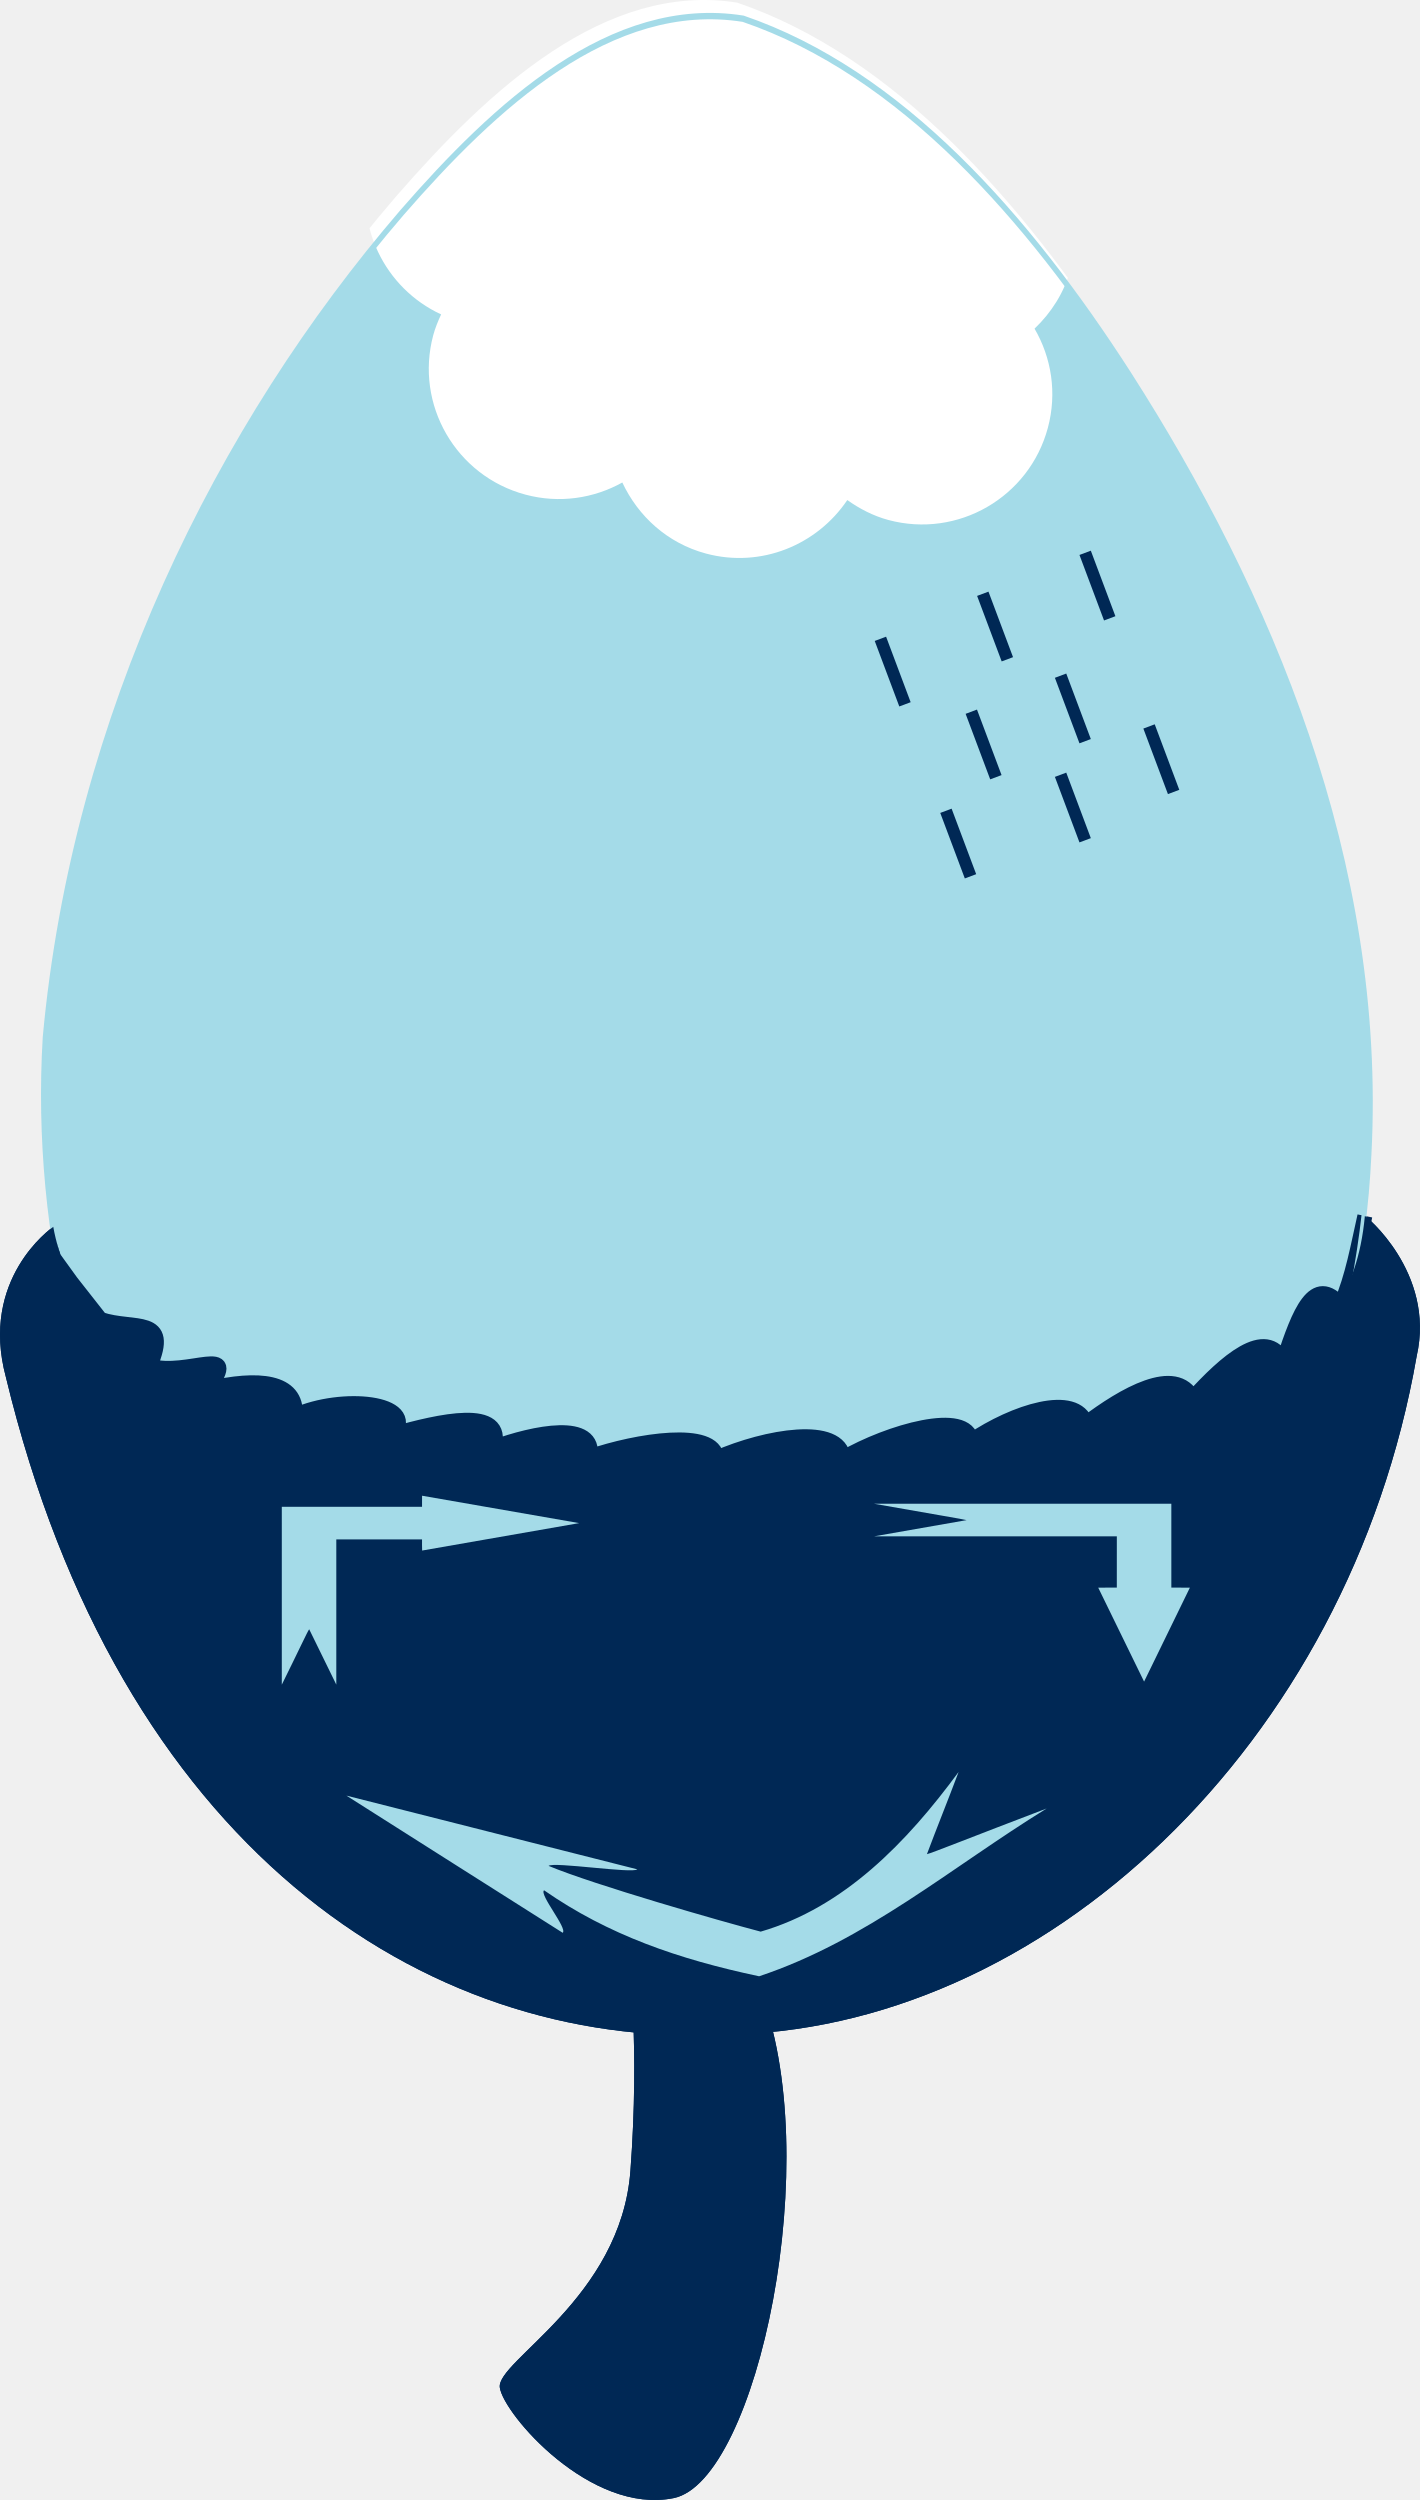
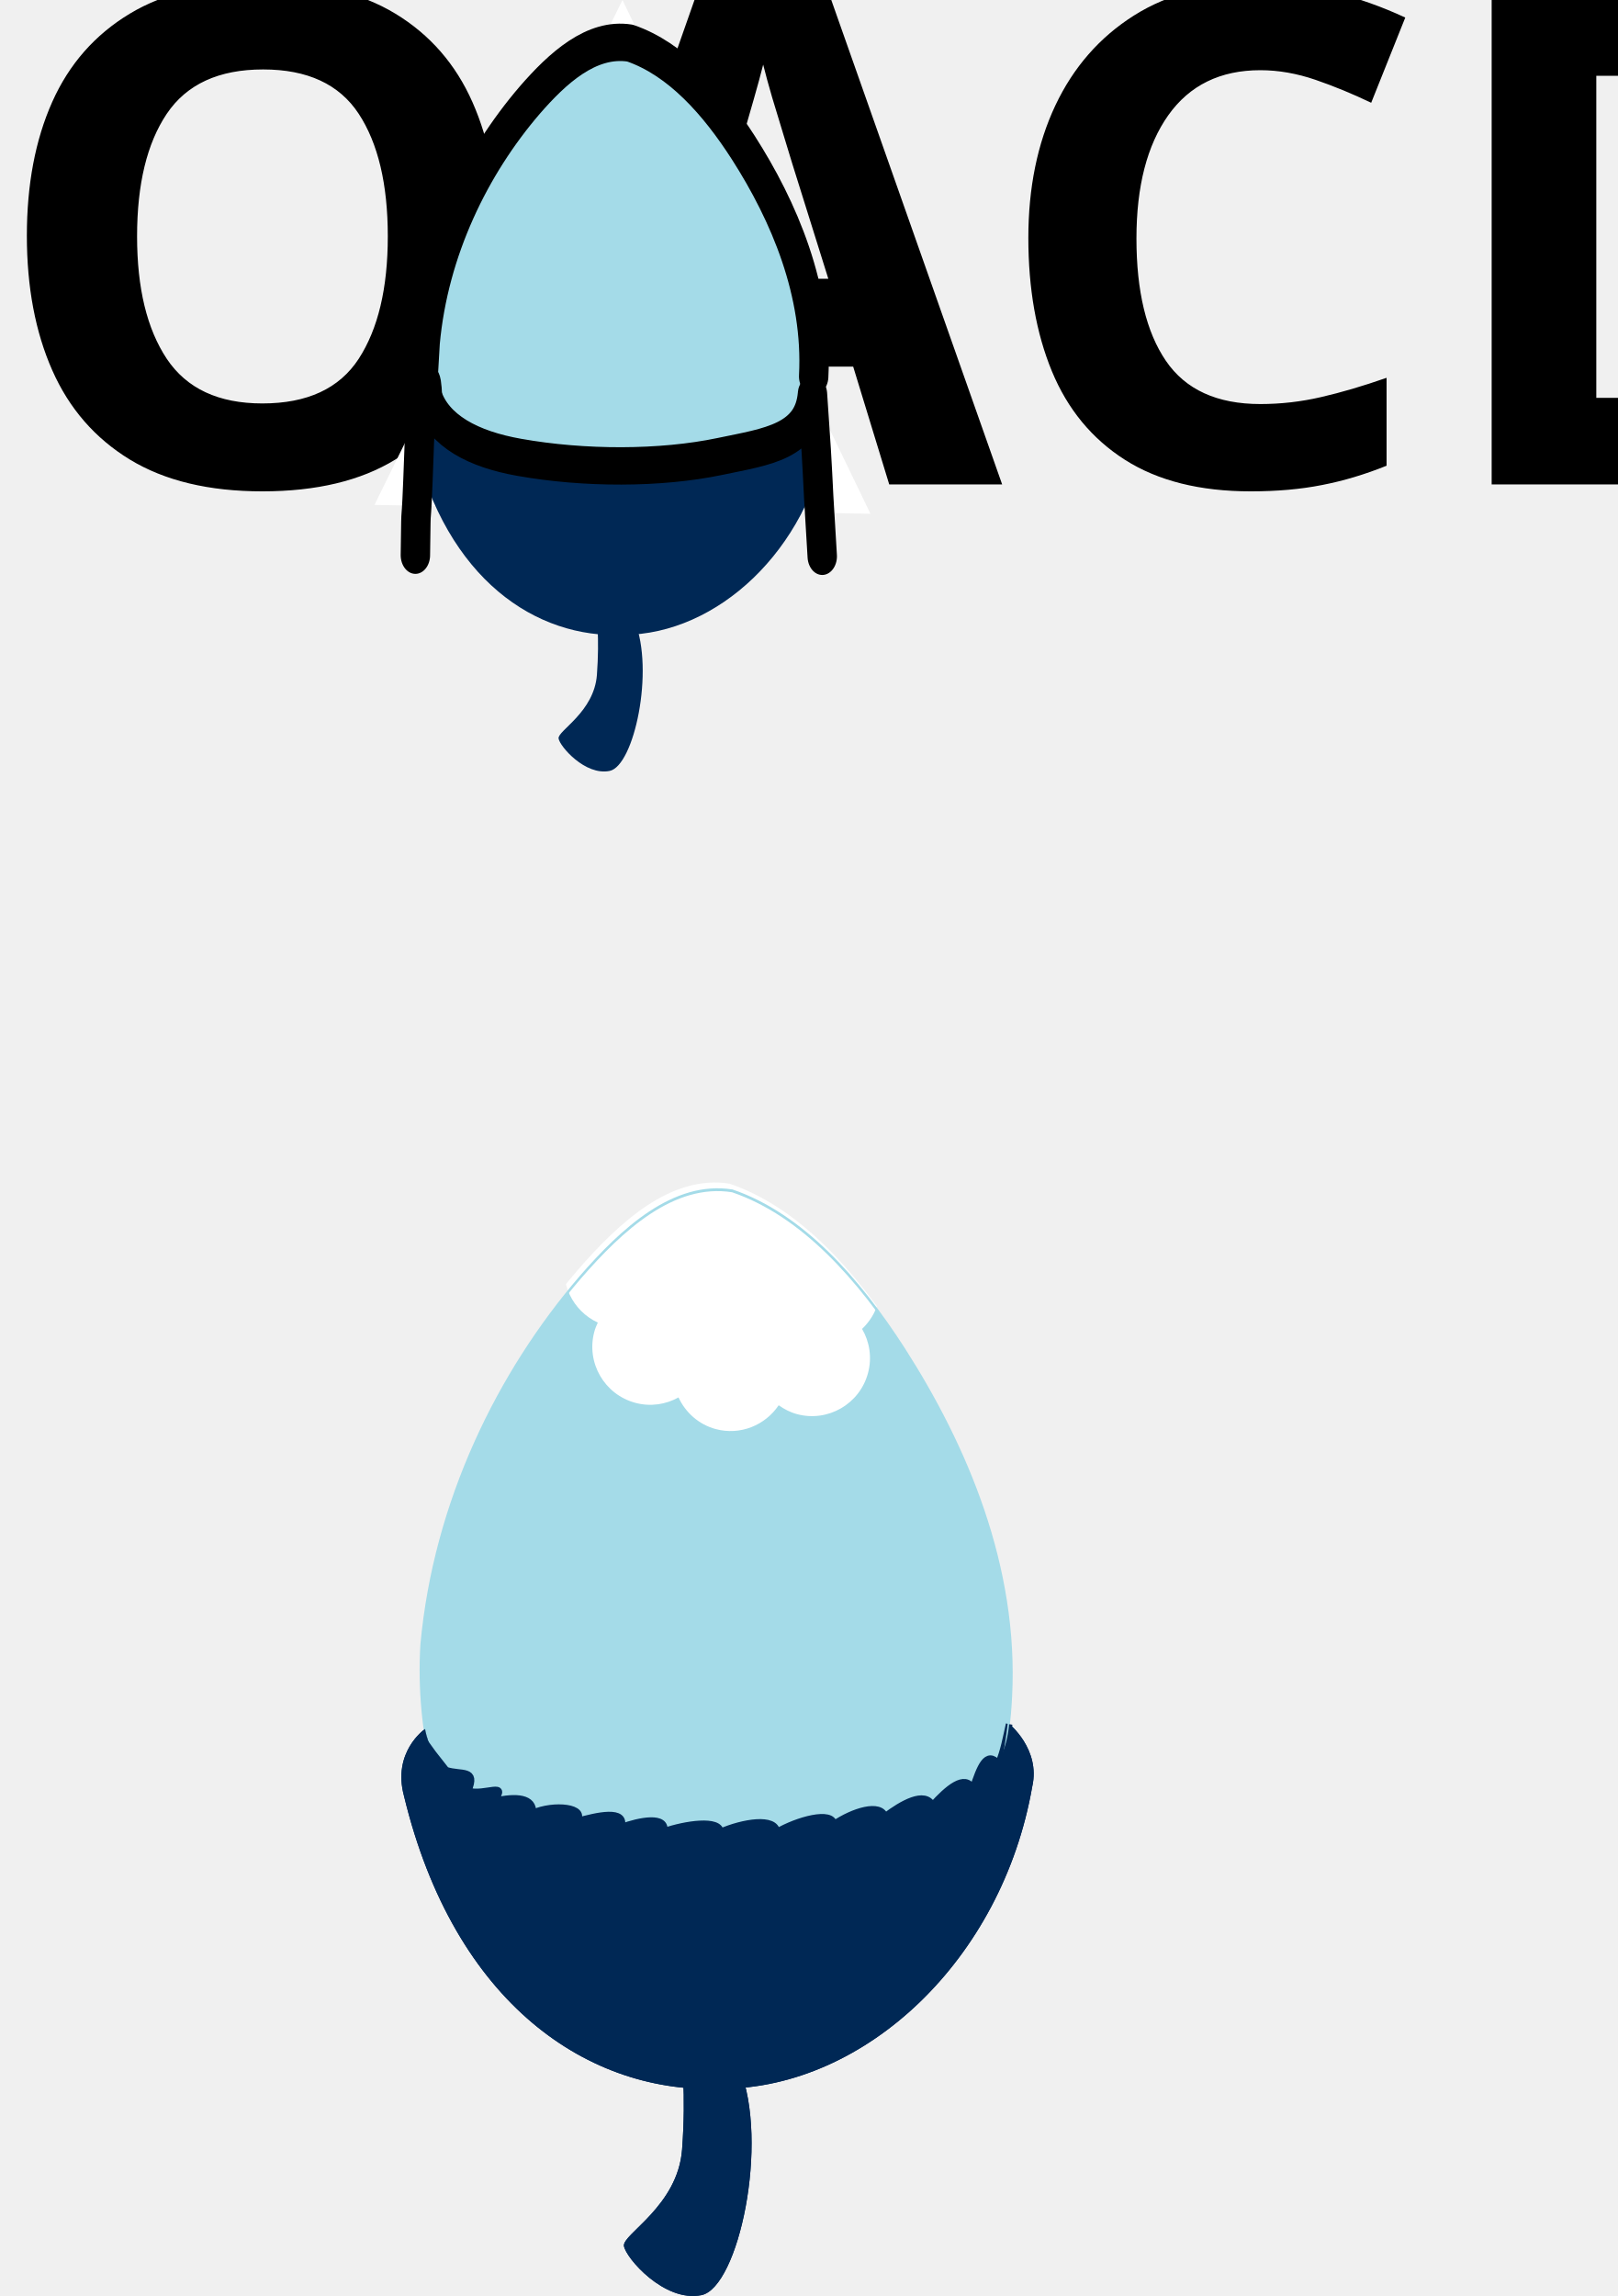
- <svg xmlns="http://www.w3.org/2000/svg" width="65.533mm" height="115.38mm" viewBox="0 0 65.533 115.38" version="1.1" id="svg8">
+ <svg xmlns="http://www.w3.org/2000/svg" width="167.668mm" height="237.914mm" viewBox="0 0 167.668 237.914" version="1.1" id="svg8">
  <defs id="defs2">
    <clipPath clipPathUnits="userSpaceOnUse" id="clipPath1161">
      <path d="m 10.42,87.424 c 1.529,2.346 3.957,3.839 6.325,4.177 0.038,1.376 0.48,2.849 1.386,4.24 2.333,3.579 6.76,5.24 9.878,3.707 0.229,-0.113 0.416,-0.269 0.618,-0.409 2.444,2.879 6.302,4.115 9.114,2.732 2.787,-1.371 3.576,-4.832 2.049,-8.108 0.353,-0.092 0.704,-0.2 1.032,-0.361 3.117,-1.533 3.748,-5.683 1.415,-9.262 -1.142,-1.753 -2.785,-3.037 -4.531,-3.719 0.457,-1.796 0.116,-3.95 -1.182,-5.942 -1.852,-2.842 -5.018,-4.44 -7.806,-4.223 -0.231,-0.811 -0.57,-1.63 -1.084,-2.42 -2.333,-3.579 -6.755,-5.232 -9.872,-3.699 -1.568,0.771 -2.504,2.201 -2.755,3.889 -1.245,-0.178 -2.478,-0.059 -3.552,0.47 -3.117,1.533 -3.748,5.683 -1.416,9.262 0.246,0.377 0.52,0.725 0.808,1.058 -2.226,1.858 -2.484,5.453 -0.428,8.609 z" id="path1163" style="fill:#ffffff;fill-opacity:1;stroke:#000000;stroke-width:1.964;stroke-linecap:butt;stroke-linejoin:round;stroke-miterlimit:4;stroke-dasharray:none;stroke-dashoffset:0;stroke-opacity:1" />
    </clipPath>
  </defs>
-   <g id="layer4" style="display:inline" transform="translate(-69.24046,-156.7455)">
+   <g id="layer4" style="display:inline" transform="translate(-27.64577,-34.2105)">
    <g id="layer5" style="display:inline">
      <g id="g44-4" transform="matrix(-0.5421123,0.6890399,-0.5421123,-0.6890399,162.2751,209.189)" style="display:inline">
        <path id="path3270-2" stroke-miterlimit="4" stroke-linejoin="round" stroke-linecap="round" stroke-width="5.67" stroke="#000000" fill-rule="nonzero" fill="#502d16" d="" />
        <path id="path3272-6" stroke-miterlimit="4" stroke-linejoin="round" stroke-linecap="round" stroke-width="5.67" stroke="#000000" fill-rule="nonzero" fill="#502d16" d="" />
        <path id="path3274-01" stroke-miterlimit="4" stroke-linejoin="round" stroke-linecap="round" stroke-width="5.67" stroke="#000000" fill-rule="nonzero" fill="#502d16" d="" />
        <path d="M 81.636,28.487 C 67.698,14.543 42.883,13.828 28.127,26.945 17.733,36.048 13.59,50.039 12.234,63.289 11.273,72.845 11.843,83.087 16.745,91.601 21.66,97.922 30.229,99.256 37.752,99.632 52.74,100.301 68.581,96.685 80.569,87.195 95.007,74.804 98.369,51.731 87.769,35.924 86.042,33.219 83.952,30.73 81.636,28.487 Z" id="path2383-7" stroke-miterlimit="4" stroke-linejoin="round" stroke-linecap="round" stroke-width="0" stroke="#000000" fill-rule="nonzero" fill="#bf5f00" style="fill:#a4dbe8;fill-opacity:1" />
        <path d="M 82.009,24.98 C 84.755,16.447 98.626,8.549 102.736,11.524 c 4.109,2.975 4.427,10.058 3.7,11.105 -0.726,1.047 -8.14,-2.168 -12.819,1.699 -4.678,3.867 -7.018,7.168 -7.018,7.168 l -4.59,-6.516 z" id="path3239-1" stroke-miterlimit="4" stroke-width="0" stroke="#000000" fill-rule="evenodd" fill="#502d16" style="fill:#002855;fill-opacity:1;stroke:#002855;stroke-opacity:1" />
        <path d="M 85.201,25.027 C 71.516,11.477 48.823,7.971 32.862,18.145 c -3.612,1.986 -2.513,6.978 -2.482,6.895 6.032,-4.766 12.281,0.481 20.497,6.375 10.05,7.208 21.096,18.263 29.206,29.016 5.676,7.525 9.741,14.914 6.488,20.079 0.167,0.052 4.894,1.384 7.05,-3.016 10.881,-20.516 4.73,-40.218 -8.421,-52.468 z" id="path3201-2" stroke-miterlimit="4" stroke-linejoin="round" stroke-linecap="round" stroke-width="0" stroke="#000000" fill-rule="nonzero" fill="#502d16" style="fill:#002855;fill-opacity:1;stroke:none;stroke-opacity:1" />
      </g>
    </g>
    <g id="layer6">
      <path style="display:inline;fill:#002855;fill-opacity:1;stroke:#002855;stroke-width:0.689px;stroke-linecap:butt;stroke-linejoin:miter;stroke-opacity:1" d="m 73.344,225.449 -1.575,-10.581 0.756,1.047 1.354,1.723 c 1.54,0.52 3.301,-0.208 2.277,2.154 1.767,0.509 4.251,-1.09 2.708,1.046 2.261,-0.527 4.118,-0.391 4.001,1.231 2.155,-0.967 5.673,-0.625 4.554,0.862 2.045,-0.571 5.2,-1.336 4.616,0.615 1.849,-0.679 4.737,-1.275 4.431,0.431 2.172,-0.756 5.77,-1.308 5.847,0.061 2.302,-1.006 5.682,-1.588 5.847,0 2.11,-1.224 5.745,-2.262 5.909,-0.8 1.98,-1.344 4.824,-2.256 5.293,-0.8 1.737,-1.313 4.142,-2.715 4.924,-1.169 1.514,-1.663 3.371,-3.332 4.185,-1.723 0.735,-2.244 1.425,-4.011 2.647,-2.585 0.56,-1.309 0.799,-2.711 1.112,-4.092 l -2.514,13.458 z" id="path1079" />
      <g id="g1115" transform="matrix(-0.5421123,0.6890399,-0.5421123,-0.6890399,161.9998,208.4458)" style="display:inline;fill:#ffffff;stroke:#ffffff" clip-path="url(#clipPath1161)">
        <path id="path1101" stroke-miterlimit="4" stroke-linejoin="round" stroke-linecap="round" stroke-width="5.67" stroke="#000000" fill-rule="nonzero" fill="#502d16" d="" style="fill:#ffffff;stroke:#ffffff" />
        <path id="path1103" stroke-miterlimit="4" stroke-linejoin="round" stroke-linecap="round" stroke-width="5.67" stroke="#000000" fill-rule="nonzero" fill="#502d16" d="" style="fill:#ffffff;stroke:#ffffff" />
        <path id="path1105" stroke-miterlimit="4" stroke-linejoin="round" stroke-linecap="round" stroke-width="5.67" stroke="#000000" fill-rule="nonzero" fill="#502d16" d="" style="fill:#ffffff;stroke:#ffffff" />
        <path d="M 81.636,28.487 C 67.698,14.543 42.883,13.828 28.127,26.945 c -5.197,4.551 -8.831,10.325 -11.335,16.616 -1.252,3.146 -2.222,6.422 -2.964,9.739 -0.741,3.317 -1.255,6.676 -1.594,9.988 -0.961,9.556 -0.391,19.798 4.511,28.312 4.915,6.322 13.485,7.655 21.007,8.031 7.494,0.334 15.202,-0.403 22.534,-2.409 7.332,-2.007 14.289,-5.283 20.283,-10.028 C 95.007,74.804 98.369,51.731 87.769,35.924 86.042,33.219 83.952,30.73 81.636,28.487 Z" id="path1107" stroke-miterlimit="4" stroke-linejoin="round" stroke-linecap="round" stroke-width="0" stroke="#000000" fill-rule="nonzero" fill="#bf5f00" style="fill:#ffffff;fill-opacity:1;stroke:#ffffff" />
      </g>
      <g id="g1179" transform="matrix(-0.5421123,0.6890399,-0.5421123,-0.6890399,162.2751,209.189)" style="display:inline">
        <path id="path1165" stroke-miterlimit="4" stroke-linejoin="round" stroke-linecap="round" stroke-width="5.67" stroke="#000000" fill-rule="nonzero" fill="#502d16" d="" />
        <path id="path1167" stroke-miterlimit="4" stroke-linejoin="round" stroke-linecap="round" stroke-width="5.67" stroke="#000000" fill-rule="nonzero" fill="#502d16" d="" />
        <path id="path1169" stroke-miterlimit="4" stroke-linejoin="round" stroke-linecap="round" stroke-width="5.67" stroke="#000000" fill-rule="nonzero" fill="#502d16" d="" />
        <path d="M 81.636,28.487 C 67.698,14.543 42.883,13.828 28.127,26.945 17.733,36.048 13.59,50.039 12.234,63.289 11.273,72.845 11.843,83.087 16.745,91.601 21.66,97.922 30.229,99.256 37.752,99.632 52.74,100.301 68.581,96.685 80.569,87.195 95.007,74.804 98.369,51.731 87.769,35.924 86.042,33.219 83.952,30.73 81.636,28.487 Z" id="path1171" stroke-miterlimit="4" stroke-linejoin="round" stroke-linecap="round" stroke-width="0" stroke="#000000" fill-rule="nonzero" fill="#bf5f00" style="fill:none;fill-opacity:1;stroke:#a4dbe8;stroke-width:0.301;stroke-miterlimit:4;stroke-dasharray:none;stroke-opacity:1" />
        <path d="M 82.009,24.98 C 84.755,16.447 98.626,8.549 102.736,11.524 c 4.109,2.975 4.427,10.058 3.7,11.105 -0.726,1.047 -8.14,-2.168 -12.819,1.699 -4.678,3.867 -7.018,7.168 -7.018,7.168 l -4.59,-6.516 z" id="path1173" stroke-miterlimit="4" stroke-width="0" stroke="#000000" fill-rule="evenodd" fill="#502d16" style="fill:#002855;fill-opacity:1;stroke:#002855;stroke-opacity:1" />
        <path d="M 85.201,25.027 C 71.516,11.477 48.823,7.971 32.862,18.145 c -3.612,1.986 -2.513,6.978 -2.482,6.895 6.032,-4.766 12.281,0.481 20.497,6.375 10.05,7.208 21.096,18.263 29.206,29.016 5.676,7.525 9.741,14.914 6.488,20.079 0.167,0.052 4.894,1.384 7.05,-3.016 10.881,-20.516 4.73,-40.218 -8.421,-52.468 z" id="path1175" stroke-miterlimit="4" stroke-linejoin="round" stroke-linecap="round" stroke-width="0" stroke="#000000" fill-rule="nonzero" fill="#502d16" style="fill:#002855;fill-opacity:1;stroke:none;stroke-opacity:1" />
      </g>
    </g>
-     <path style="fill:none;stroke:#002855;stroke-width:0.56;stroke-linecap:butt;stroke-linejoin:miter;stroke-opacity:1;stroke-miterlimit:4;stroke-dasharray:none" d="m 109.873,186.228 1.134,3.024" id="path62" />
-     <path style="display:inline;fill:none;stroke:#002855;stroke-width:0.56;stroke-linecap:butt;stroke-linejoin:miter;stroke-opacity:1;stroke-miterlimit:4;stroke-dasharray:none" d="m 114.598,184.149 1.134,3.024" id="path62-0" />
-     <path style="display:inline;fill:none;stroke:#002855;stroke-width:0.56;stroke-linecap:butt;stroke-linejoin:miter;stroke-opacity:1;stroke-miterlimit:4;stroke-dasharray:none" d="m 114.068,189.592 1.134,3.024" id="path62-8" />
-     <path style="display:inline;fill:none;stroke:#002855;stroke-width:0.56;stroke-linecap:butt;stroke-linejoin:miter;stroke-opacity:1;stroke-miterlimit:4;stroke-dasharray:none" d="m 119.322,182.259 1.134,3.024" id="path62-3" />
-     <path style="display:inline;fill:none;stroke:#002855;stroke-width:0.56;stroke-linecap:butt;stroke-linejoin:miter;stroke-opacity:1;stroke-miterlimit:4;stroke-dasharray:none" d="m 118.188,187.929 1.134,3.024" id="path62-4" />
-     <path style="display:inline;fill:none;stroke:#002855;stroke-width:0.56;stroke-linecap:butt;stroke-linejoin:miter;stroke-opacity:1;stroke-miterlimit:4;stroke-dasharray:none" d="m 112.897,194.165 1.134,3.024" id="path62-31" />
-     <path style="display:inline;fill:none;stroke:#002855;stroke-width:0.56;stroke-linecap:butt;stroke-linejoin:miter;stroke-opacity:1;stroke-miterlimit:4;stroke-dasharray:none" d="m 118.188,192.502 1.134,3.024" id="path62-80" />
-     <path style="display:inline;fill:none;stroke:#002855;stroke-width:0.56;stroke-linecap:butt;stroke-linejoin:miter;stroke-opacity:1;stroke-miterlimit:4;stroke-dasharray:none" d="m 122.271,190.272 1.134,3.024" id="path62-6" />
  </g>
-   <g id="layer1">
-     <g id="g1099" transform="matrix(0.01822416,0,0,0.01090072,19.96832,69.9432)" style="fill:#a4dbe8;fill-opacity:1">
-       <g id="g1085" style="fill:#a4dbe8;fill-opacity:1">
-         <path d="m -26.854,-83.727 c -0.193,15.644 0,31.306 -0.064,46.95 -118.368,0.009 -236.744,0.019 -355.129,0.028 -0.003,251.005 -0.007,502.031 -0.01,753.021 43.008,-144.882 65.876,-228.436 69.362,-234.59 23.078,77.486 45.6,156.91 68.66,234.396 0.004,-204.921 0.008,-409.842 0.012,-614.804 72.353,0.008 144.727,0.017 217.105,0.025 0.193,15.699 -0.323,31.399 0.258,47.08 132.618,-38.73 265.285,-77.475 397.634,-116.128 -132.631,-38.645 -264.745,-77.459 -397.828,-115.978 z" id="path1083" style="fill:#a4dbe8;fill-opacity:1" />
-       </g>
-       <g id="g1089" style="fill:#a4dbe8;fill-opacity:1" />
-       <g id="g1093" style="fill:#a4dbe8;fill-opacity:1">
-         <path d="m 329.249,1766.683 c 13.066,-17.872 -60.031,-161.892 -47.173,-179.908 162.59,189.213 340.547,291.888 544.645,364.095 272.046,-151.526 484.7,-459.233 728.215,-710.431 -187.554,119.239 -292.591,190.177 -303.238,193.379 25.914,-115.5 54.306,-232.617 80.252,-348.096 -130.772,297.619 -290.083,573.553 -501.258,676.176 -97.209,-42.377 -420.305,-197.163 -537.149,-278.424 12.486,-18.37 212.784,33.406 224.63,14.623 -245.681,-104.094 -491.454,-208.227 -736.638,-312.108 182.617,193.574 364.265,386.762 547.718,580.697 z" id="path1091" style="stroke-width:1.668;fill:#a4dbe8;fill-opacity:1" />
-       </g>
-       <g id="g1097" style="fill:#a4dbe8;fill-opacity:1">
-         <path d="m 1917.628,305.442 c -15.644,-0.193 -31.306,0 -46.95,-0.064 -0.01,-118.368 -0.019,-236.744 -0.028,-355.129 -251.005,-0.003 -502.031,-0.007 -753.021,-0.01 144.882,43.008 228.436,65.876 234.59,69.362 -77.486,23.078 -156.91,45.6 -234.396,68.66 204.921,0.004 409.842,0.008 614.804,0.012 -0.01,72.353 -0.017,144.727 -0.025,217.105 -15.699,0.194 -31.399,-0.323 -47.08,0.258 38.73,132.618 77.475,265.285 116.128,397.634 38.646,-132.631 77.46,-264.745 115.978,-397.828 z" id="path1095" style="fill:#a4dbe8;fill-opacity:1" />
-       </g>
+   <g id="layer3" style="display:inline" transform="translate(-27.64577,-34.2105)">
+     <text xml:space="preserve" style="font-style:normal;font-weight:normal;font-size:71.776px;line-height:1.25;font-family:sans-serif;fill:#000000;fill-opacity:1;stroke:none;stroke-width:0.841" x="26.274" y="84.405" id="text12">
+       <tspan id="tspan10" x="26.274" y="84.405" style="font-style:normal;font-variant:normal;font-weight:bold;font-stretch:normal;font-size:71.776px;font-family:'Sitka Banner';-inkscape-font-specification:'Sitka Banner Bold';stroke-width:0.841">OACD</tspan>
+     </text>
+     <path style="fill:#ffffff;stroke:none;stroke-width:0.454px;stroke-linecap:butt;stroke-linejoin:miter;stroke-opacity:1" d="M 66.455,86.53 92.156,34.211 117.856,87.448 Z" id="path1027" />
+   </g>
+   <g id="layer2" style="display:inline" transform="translate(-27.64577,-34.2105)">
+     <g id="g44" transform="matrix(-0.3573004,0.4541387,-0.3573004,-0.4541387,131.6489,72.67245)">
+       <path id="path3270" stroke-miterlimit="4" stroke-linejoin="round" stroke-linecap="round" stroke-width="5.67" stroke="#000000" fill-rule="nonzero" fill="#502d16" d="" />
+       <path id="path3272" stroke-miterlimit="4" stroke-linejoin="round" stroke-linecap="round" stroke-width="5.67" stroke="#000000" fill-rule="nonzero" fill="#502d16" d="" />
+       <path id="path3274" stroke-miterlimit="4" stroke-linejoin="round" stroke-linecap="round" stroke-width="5.67" stroke="#000000" fill-rule="nonzero" fill="#502d16" d="" />
+       <path d="M 81.636,28.487 C 67.698,14.543 42.883,13.828 28.127,26.945 17.733,36.048 13.59,50.039 12.234,63.289 11.273,72.845 11.843,83.087 16.745,91.601 21.66,97.922 30.229,99.256 37.752,99.632 52.74,100.301 68.581,96.685 80.569,87.195 95.007,74.804 98.369,51.731 87.769,35.924 86.042,33.219 83.952,30.73 81.636,28.487 Z" id="path2383" stroke-miterlimit="4" stroke-linejoin="round" stroke-linecap="round" stroke-width="0" stroke="#000000" fill-rule="nonzero" fill="#bf5f00" style="fill:#a4dbe8;fill-opacity:1" />
+       <path d="M 82.009,24.98 C 84.755,16.447 98.626,8.549 102.736,11.524 c 4.109,2.975 4.427,10.058 3.7,11.105 -0.726,1.047 -8.14,-2.168 -12.819,1.699 -4.678,3.867 -7.018,7.168 -7.018,7.168 l -4.59,-6.516 z" id="path3239" stroke-miterlimit="4" stroke-width="0" stroke="#000000" fill-rule="evenodd" fill="#502d16" style="fill:#002855;fill-opacity:1;stroke:#002855;stroke-opacity:1" />
+       <path d="M 85.201,25.027 C 71.516,11.477 48.823,7.971 32.862,18.145 c -3.612,1.986 -2.513,6.978 -2.482,6.895 6.032,-4.766 12.281,0.481 20.497,6.375 10.05,7.208 21.096,18.263 29.206,29.016 5.676,7.525 9.741,14.914 6.488,20.079 0.167,0.052 4.894,1.384 7.05,-3.016 10.881,-20.516 4.73,-40.218 -8.421,-52.468 z" id="path3201" stroke-miterlimit="4" stroke-linejoin="round" stroke-linecap="round" stroke-width="0" stroke="#000000" fill-rule="nonzero" fill="#502d16" style="fill:#002855;fill-opacity:1;stroke:none;stroke-opacity:1" />
+     </g>
+     <g id="g44-7" transform="matrix(-0.3573004,0.4541387,-0.3573004,-0.4541387,131.6489,72.67245)">
+       <path id="path3270-5" stroke-miterlimit="4" stroke-linejoin="round" stroke-linecap="round" stroke-width="5.67" stroke="#000000" fill-rule="nonzero" fill="#502d16" d="" />
+       <path id="path3272-0" stroke-miterlimit="4" stroke-linejoin="round" stroke-linecap="round" stroke-width="5.67" stroke="#000000" fill-rule="nonzero" fill="#502d16" d="" />
+       <path id="path3274-0" stroke-miterlimit="4" stroke-linejoin="round" stroke-linecap="round" stroke-width="5.67" stroke="#000000" fill-rule="nonzero" fill="#502d16" d="" />
+       <path d="M 28.127,26.945 C 17.733,36.048 13.59,50.039 12.234,63.289 c -0.961,9.556 -0.391,19.798 4.511,28.312 4.915,6.322 13.485,7.655 21.007,8.031 14.988,0.668 30.829,-2.947 42.817,-12.437 14.438,-12.391 0,0 6.003,-6.684" id="path2383-4" stroke-miterlimit="4" stroke-linejoin="round" stroke-linecap="round" stroke-width="0" stroke="#000000" fill-rule="nonzero" fill="#bf5f00" style="fill:none;fill-opacity:1;stroke-width:6.029;stroke-miterlimit:4;stroke-dasharray:none" />
+       <path d="M 47.412,5.176 C 35.151,19.549 42.012,11.168 30.381,25.041 m 4.77,-5.491 c -4.77,5.491 -4.802,5.574 -4.77,5.491 6.032,-4.766 12.281,0.481 20.497,6.375 10.05,7.208 21.096,18.263 29.206,29.016 5.676,7.525 8.72,14.651 6.488,20.079 0.167,0.052 3.329,-1.065 7.005,-4.577 12.714,-11.627 4.177,-3.379 12.714,-11.627" id="path3201-6" stroke-miterlimit="4" stroke-linejoin="round" stroke-linecap="round" stroke-width="0" stroke="#000000" fill-rule="nonzero" fill="#502d16" style="fill:none;fill-opacity:1;stroke:#000000;stroke-width:6.029;stroke-miterlimit:4;stroke-dasharray:none;stroke-opacity:1" />
    </g>
  </g>
-   <g id="layer3" style="display:inline" transform="translate(-69.24046,-156.7455)" />
-   <g id="layer2" style="display:inline" transform="translate(-69.24046,-156.7455)" />
</svg>
